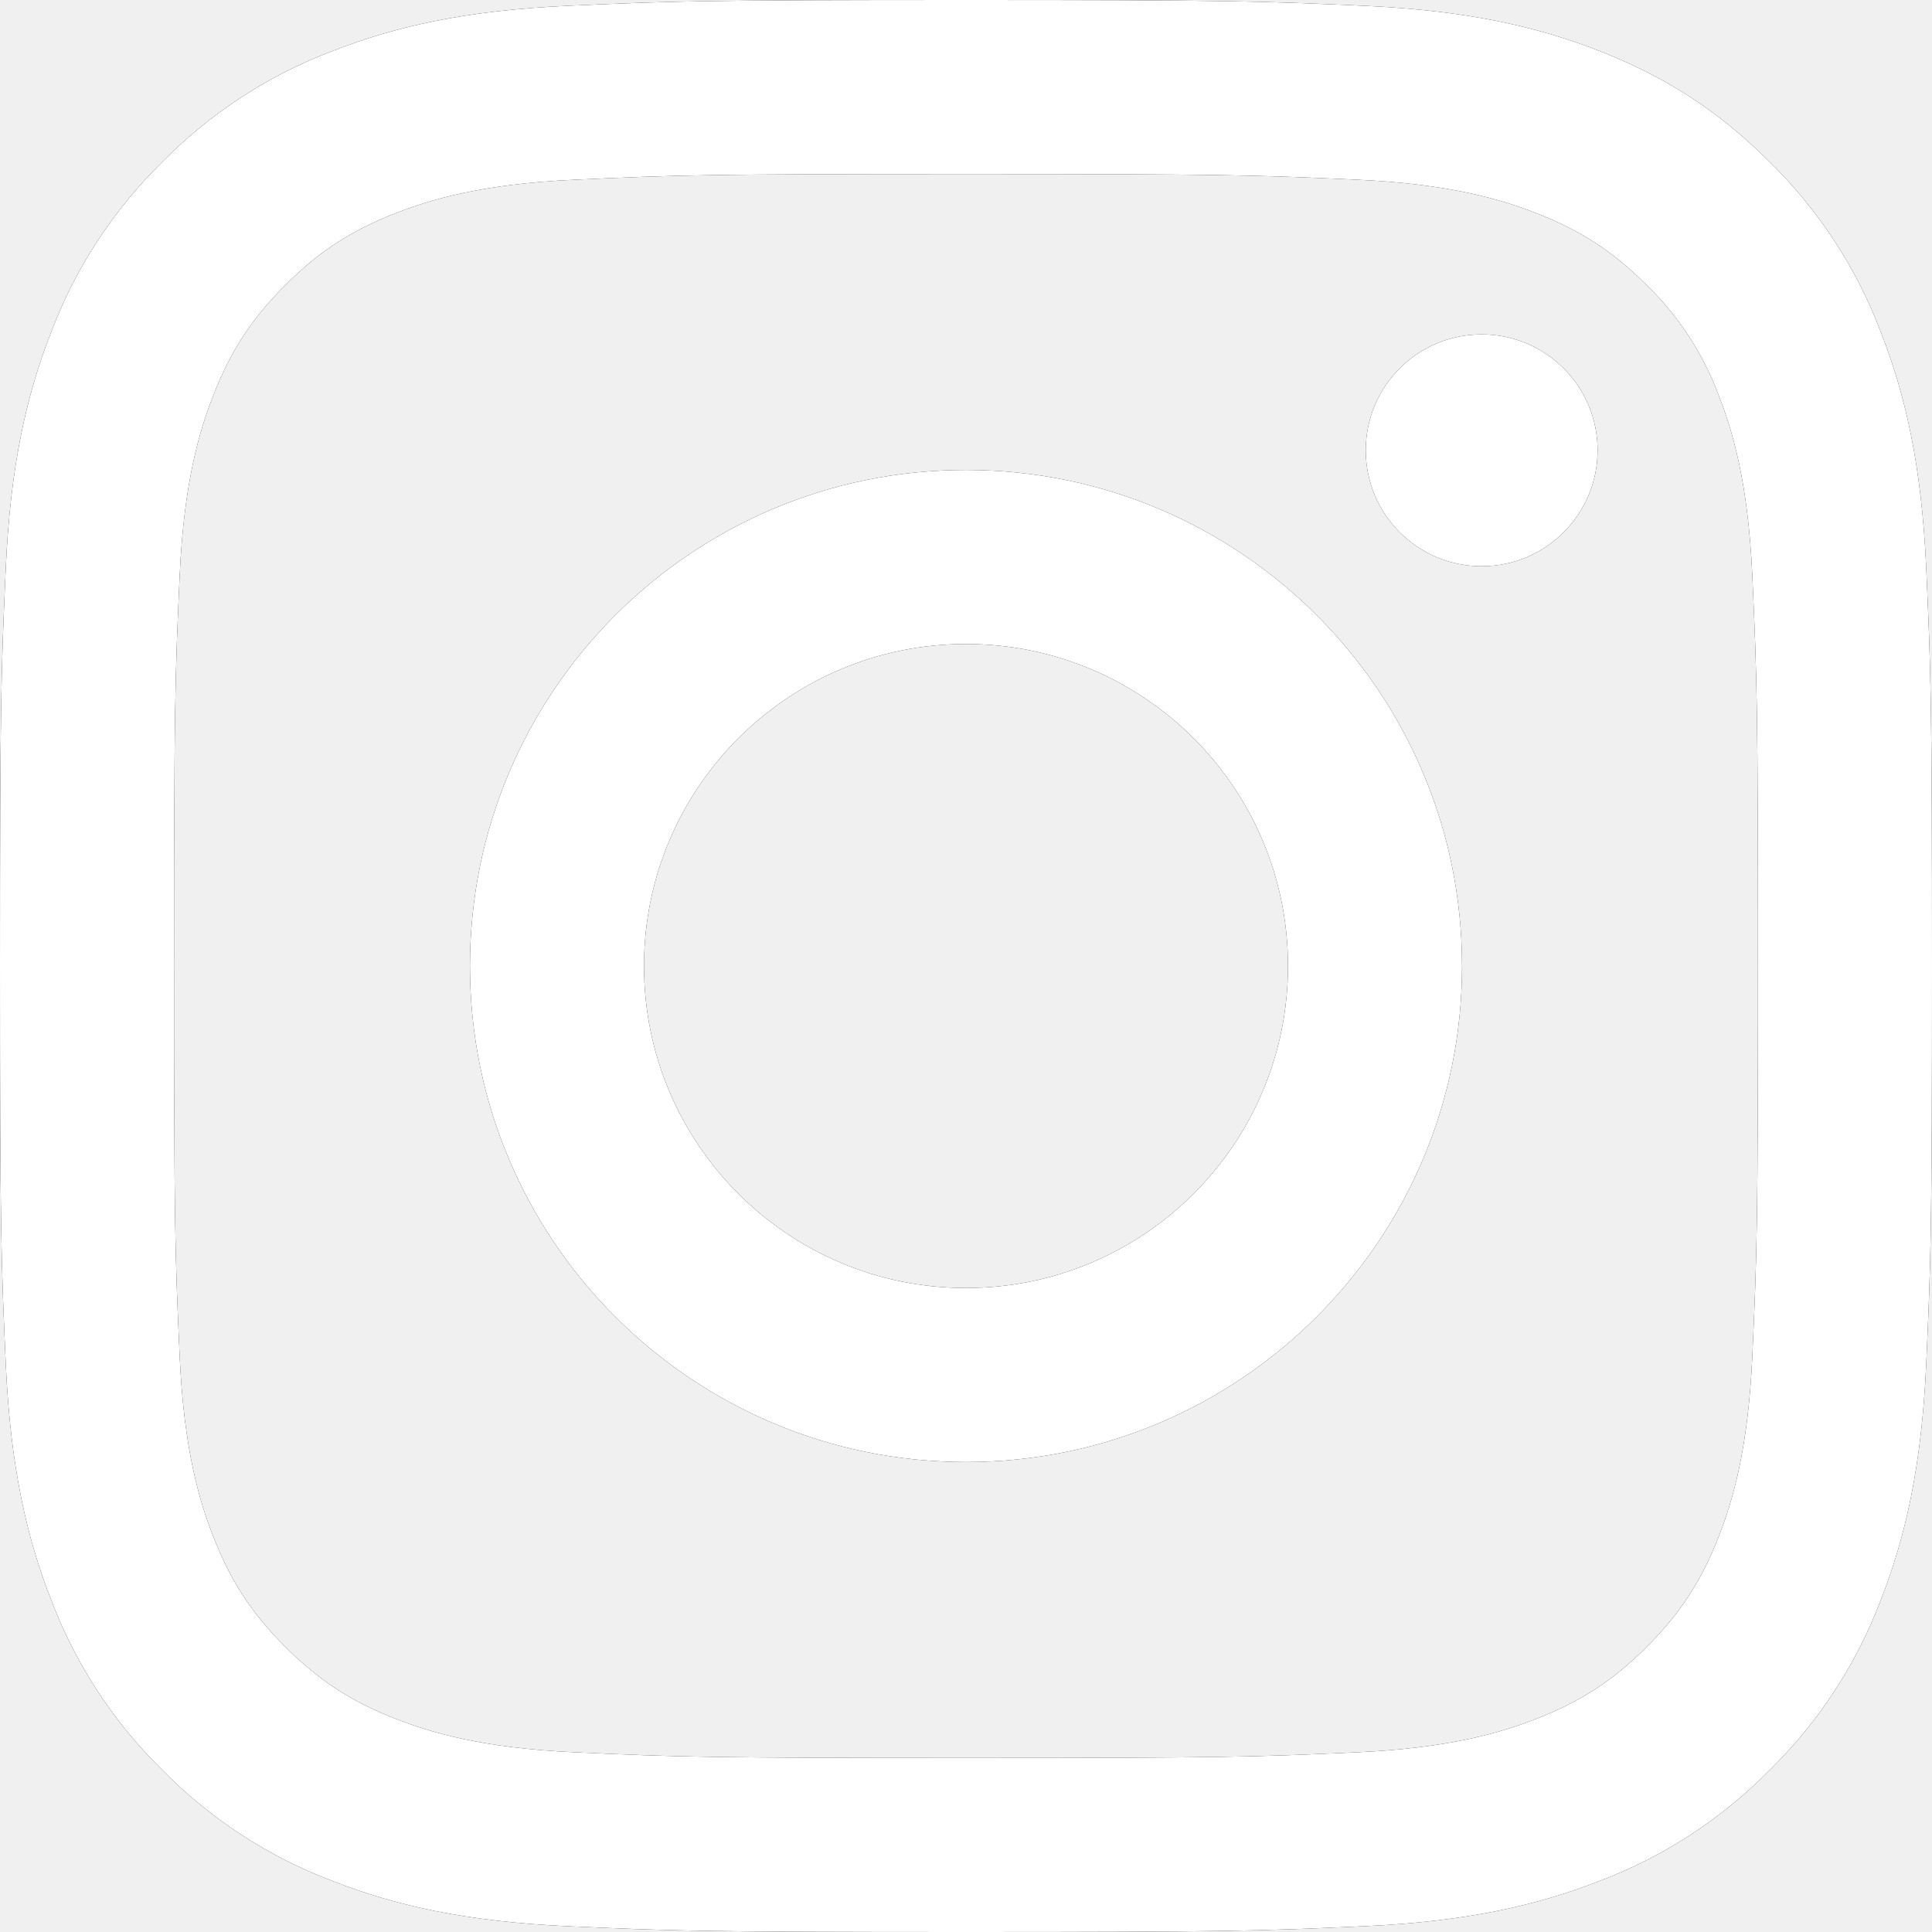
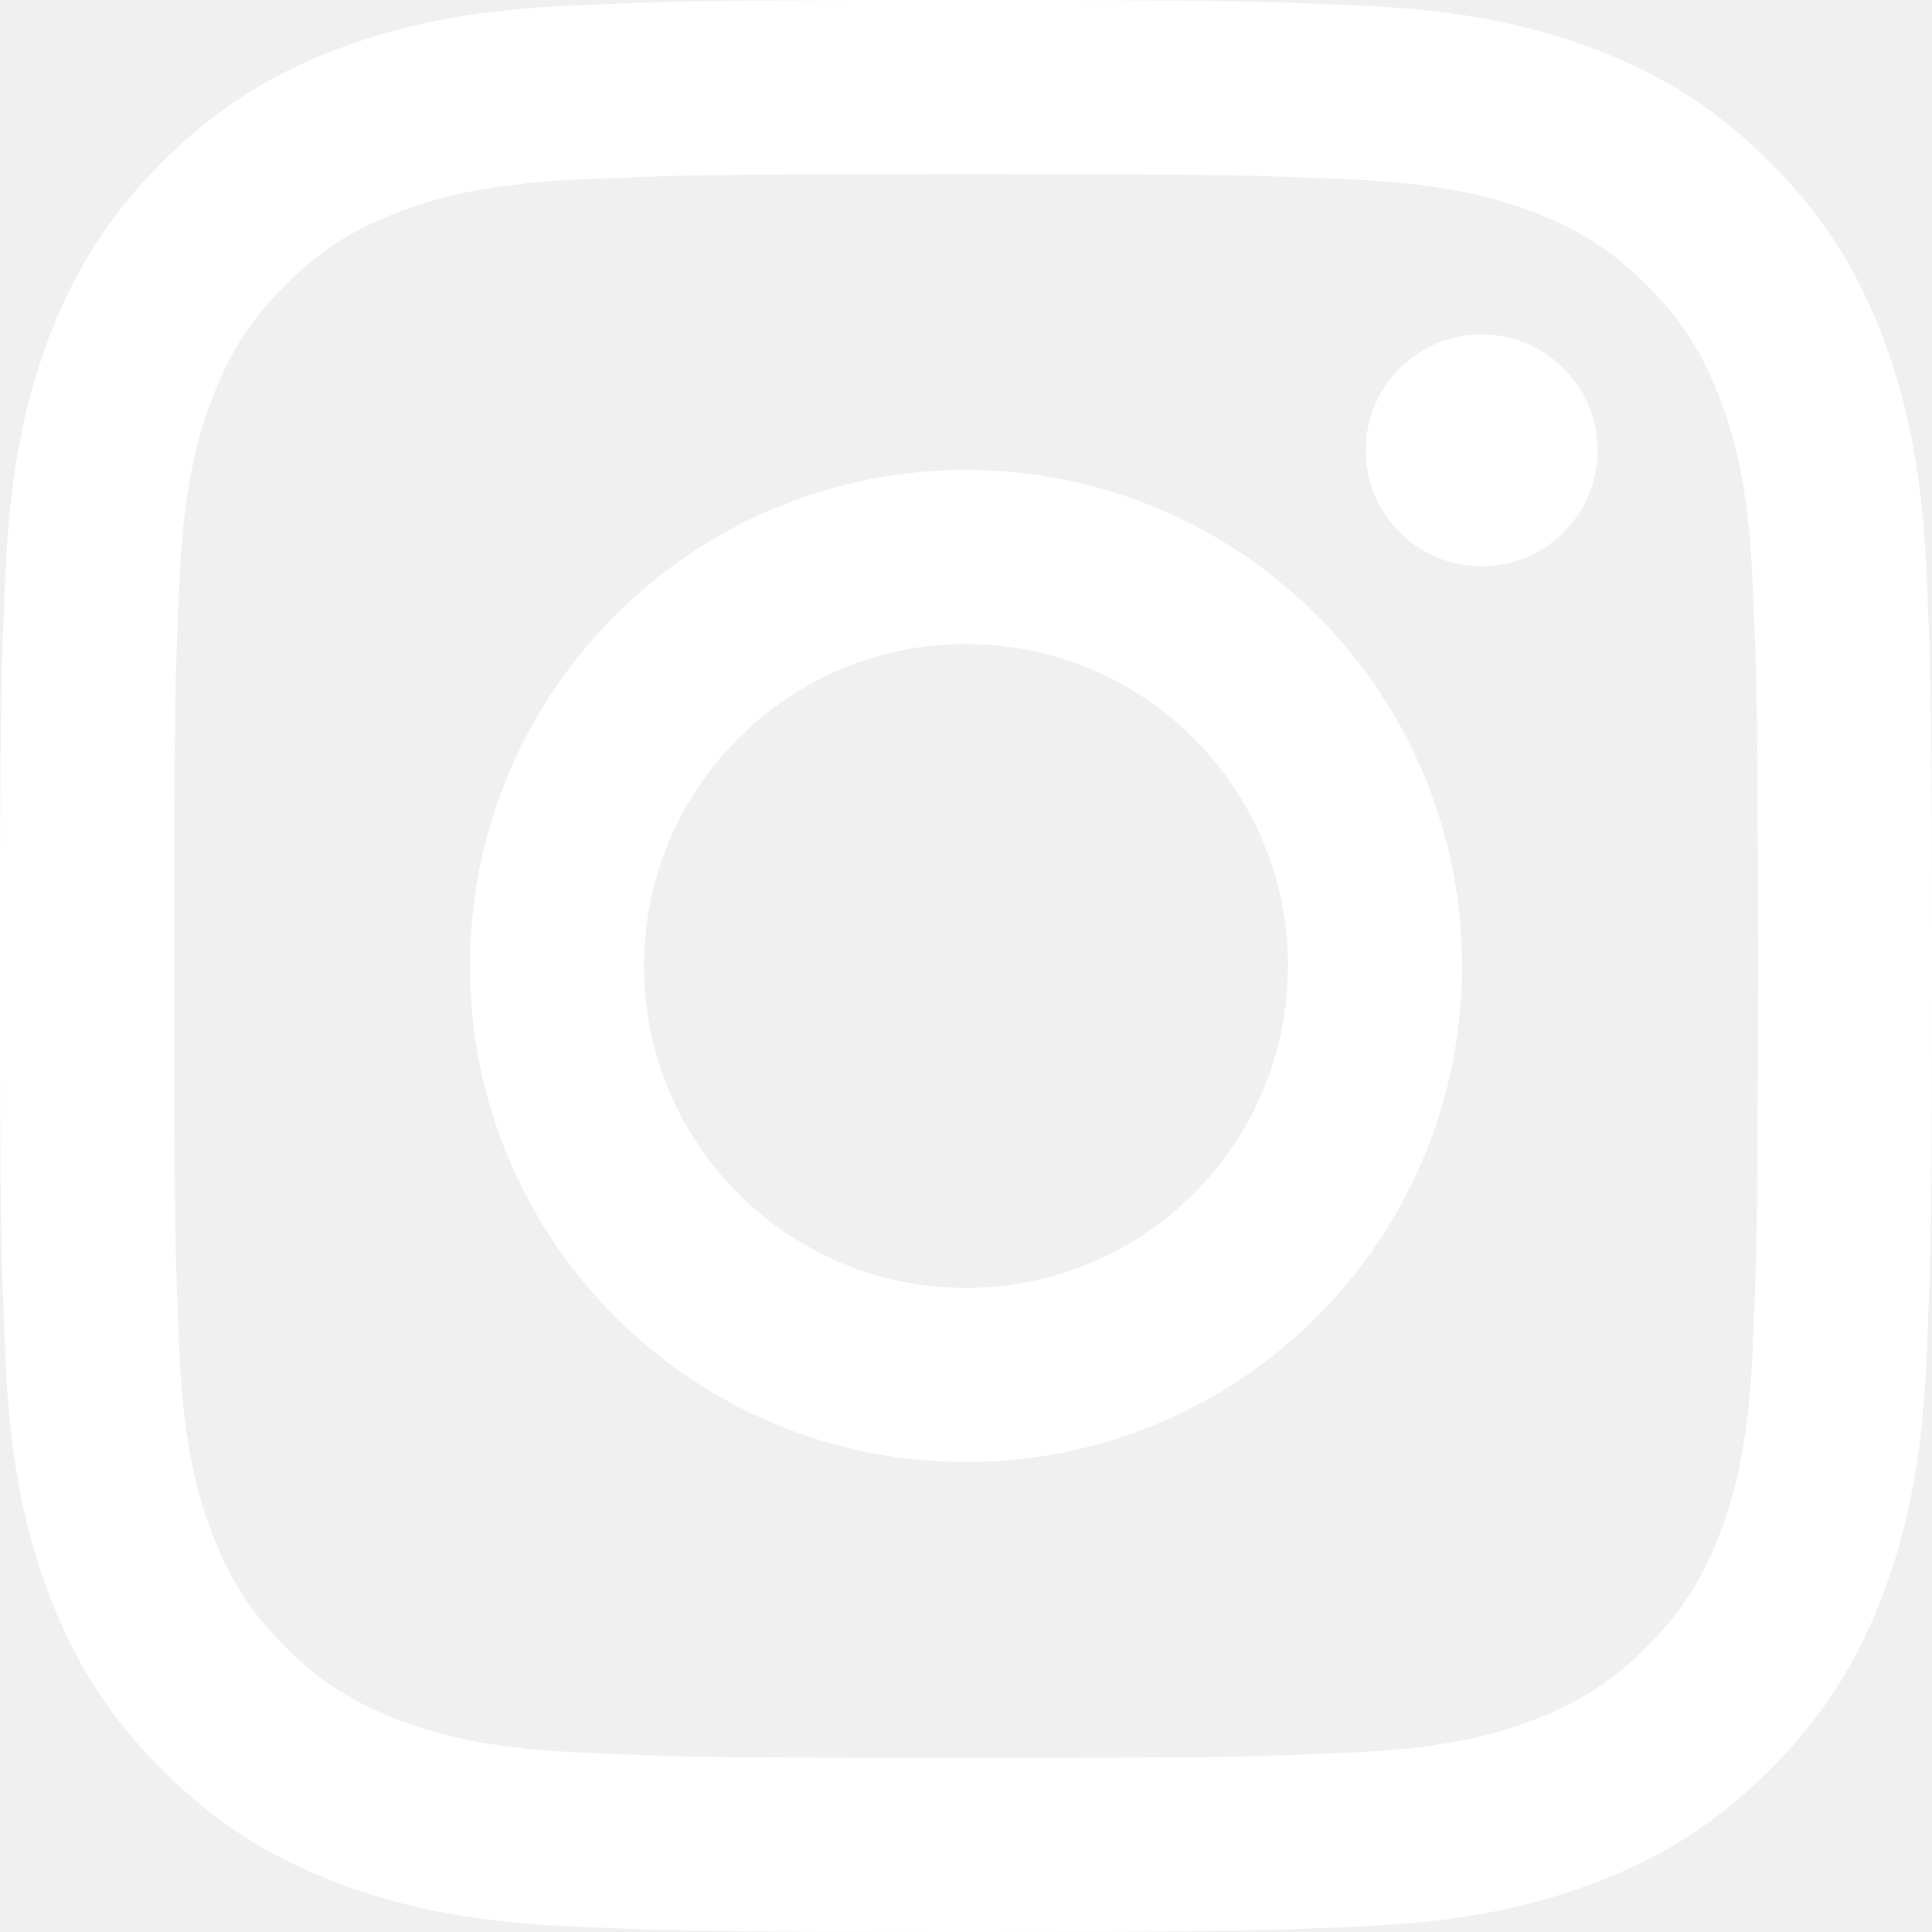
- <svg xmlns="http://www.w3.org/2000/svg" xmlns:xlink="http://www.w3.org/1999/xlink" width="24" height="24" viewBox="0 0 24 24">
+ <svg xmlns="http://www.w3.org/2000/svg" xmlns:xlink="http://www.w3.org/1999/xlink" width="48" height="48" viewBox="0 0 48 48">
  <defs>
-     <path d="M12 0c3.259 0 3.668.014 4.948.072 1.277.058 2.15.261 2.912.558.79.307 1.459.717 2.126 1.384A5.883 5.883 0 0 1 23.37 4.14c.297.763.5 1.635.558 2.912C23.986 8.332 24 8.741 24 12c0 3.259-.014 3.668-.072 4.948-.058 1.277-.261 2.15-.558 2.912a5.883 5.883 0 0 1-1.384 2.126 5.883 5.883 0 0 1-2.126 1.384c-.763.297-1.635.5-2.912.558-1.28.058-1.689.072-4.948.072-3.259 0-3.668-.014-4.948-.072-1.277-.058-2.15-.261-2.912-.558a5.883 5.883 0 0 1-2.126-1.384A5.882 5.882 0 0 1 .63 19.86c-.297-.763-.5-1.635-.558-2.912C.014 15.668 0 15.259 0 12c0-3.259.014-3.668.072-4.948C.13 5.775.333 4.902.63 4.14a5.882 5.882 0 0 1 1.384-2.126A5.882 5.882 0 0 1 4.14.63C4.903.333 5.775.13 7.052.072 8.332.014 8.741 0 12 0zm0 2.162c-3.204 0-3.584.012-4.849.07-1.17.053-1.805.249-2.228.413-.56.218-.96.478-1.38.898-.42.42-.68.82-.898 1.38-.164.423-.36 1.058-.413 2.228-.058 1.265-.07 1.645-.07 4.849s.012 3.584.07 4.849c.053 1.17.249 1.805.413 2.228.218.56.478.96.898 1.38.42.42.82.68 1.38.898.423.164 1.058.36 2.228.413 1.265.058 1.645.07 4.849.07s3.584-.012 4.849-.07c1.17-.053 1.805-.249 2.228-.413.56-.218.96-.478 1.38-.898.42-.42.68-.82.898-1.38.164-.423.36-1.058.413-2.228.058-1.265.07-1.645.07-4.849s-.012-3.584-.07-4.849c-.053-1.17-.249-1.805-.413-2.228a3.717 3.717 0 0 0-.898-1.38c-.42-.42-.82-.68-1.38-.898-.423-.164-1.058-.36-2.228-.413-1.265-.058-1.645-.07-4.849-.07zm0 3.676a6.162 6.162 0 1 1 0 12.324 6.162 6.162 0 0 1 0-12.324zM12 16a4 4 0 1 0 0-8 4 4 0 0 0 0 8zm7.846-10.406a1.44 1.44 0 1 1-2.88 0 1.44 1.44 0 0 1 2.88 0z" id="a" />
+     <path d="M24 0c6.518 0 7.335.028 9.895.144 2.555.117 4.3.523 5.826 1.116 1.578.613 2.917 1.434 4.25 2.768 1.335 1.334 2.156 2.673 2.77 4.251.592 1.527.998 3.271 1.115 5.826.116 2.56.144 3.377.144 9.895s-.028 7.335-.144 9.895c-.117 2.555-.523 4.3-1.116 5.826-.613 1.578-1.434 2.917-2.768 4.25-1.334 1.335-2.673 2.156-4.251 2.77-1.527.592-3.271.998-5.826 1.115-2.56.116-3.377.144-9.895.144s-7.335-.028-9.895-.144c-2.555-.117-4.3-.523-5.826-1.116-1.578-.613-2.917-1.434-4.25-2.768-1.335-1.334-2.156-2.673-2.769-4.251-.593-1.527-1-3.271-1.116-5.826C.028 31.335 0 30.518 0 24s.028-7.335.144-9.895c.117-2.555.523-4.3 1.116-5.826.613-1.578 1.434-2.917 2.768-4.25C5.362 2.693 6.701 1.872 8.28 1.26 9.806.667 11.55.26 14.105.144 16.665.028 17.482 0 24 0zm0 4.324c-6.408 0-7.167.025-9.698.14-2.34.107-3.61.498-4.457.827-1.12.435-1.92.955-2.76 1.795-.839.84-1.359 1.64-1.794 2.76-.33.845-.72 2.116-.827 4.456-.115 2.53-.14 3.29-.14 9.698s.025 7.167.14 9.698c.107 2.34.498 3.61.827 4.457.435 1.12.955 1.92 1.795 2.76.84.839 1.64 1.359 2.76 1.794.845.33 2.116.72 4.456.827 2.53.115 3.29.14 9.698.14 6.409 0 7.168-.025 9.698-.14 2.34-.107 3.61-.498 4.457-.827 1.12-.435 1.92-.955 2.76-1.795.839-.84 1.359-1.64 1.794-2.76.33-.845.72-2.116.827-4.456.115-2.53.14-3.29.14-9.698s-.025-7.167-.14-9.698c-.107-2.34-.498-3.61-.827-4.457-.435-1.12-.955-1.92-1.795-2.76-.84-.839-1.64-1.359-2.76-1.794-.845-.33-2.116-.72-4.456-.827-2.53-.115-3.29-.14-9.698-.14zm0 7.352c6.807 0 12.324 5.517 12.324 12.324 0 6.807-5.517 12.324-12.324 12.324-6.807 0-12.324-5.517-12.324-12.324 0-6.807 5.517-12.324 12.324-12.324zM24 32a8 8 0 1 0 0-16 8 8 0 0 0 0 16zm15.691-20.811a2.88 2.88 0 1 1-5.76 0 2.88 2.88 0 0 1 5.76 0z" id="a" />
  </defs>
-   <g fill="none" fill-rule="evenodd">
-     <mask id="b" fill="#fff">
-       <use xlink:href="#a" />
-     </mask>
-     <use fill="#000" xlink:href="#a" />
-     <g mask="url(#b)" fill="#FFF">
-       <path d="M0 0h24v24H0z" />
-     </g>
-   </g>
+   <use fill="#FFF" xlink:href="#a" fill-rule="evenodd" />
</svg>
